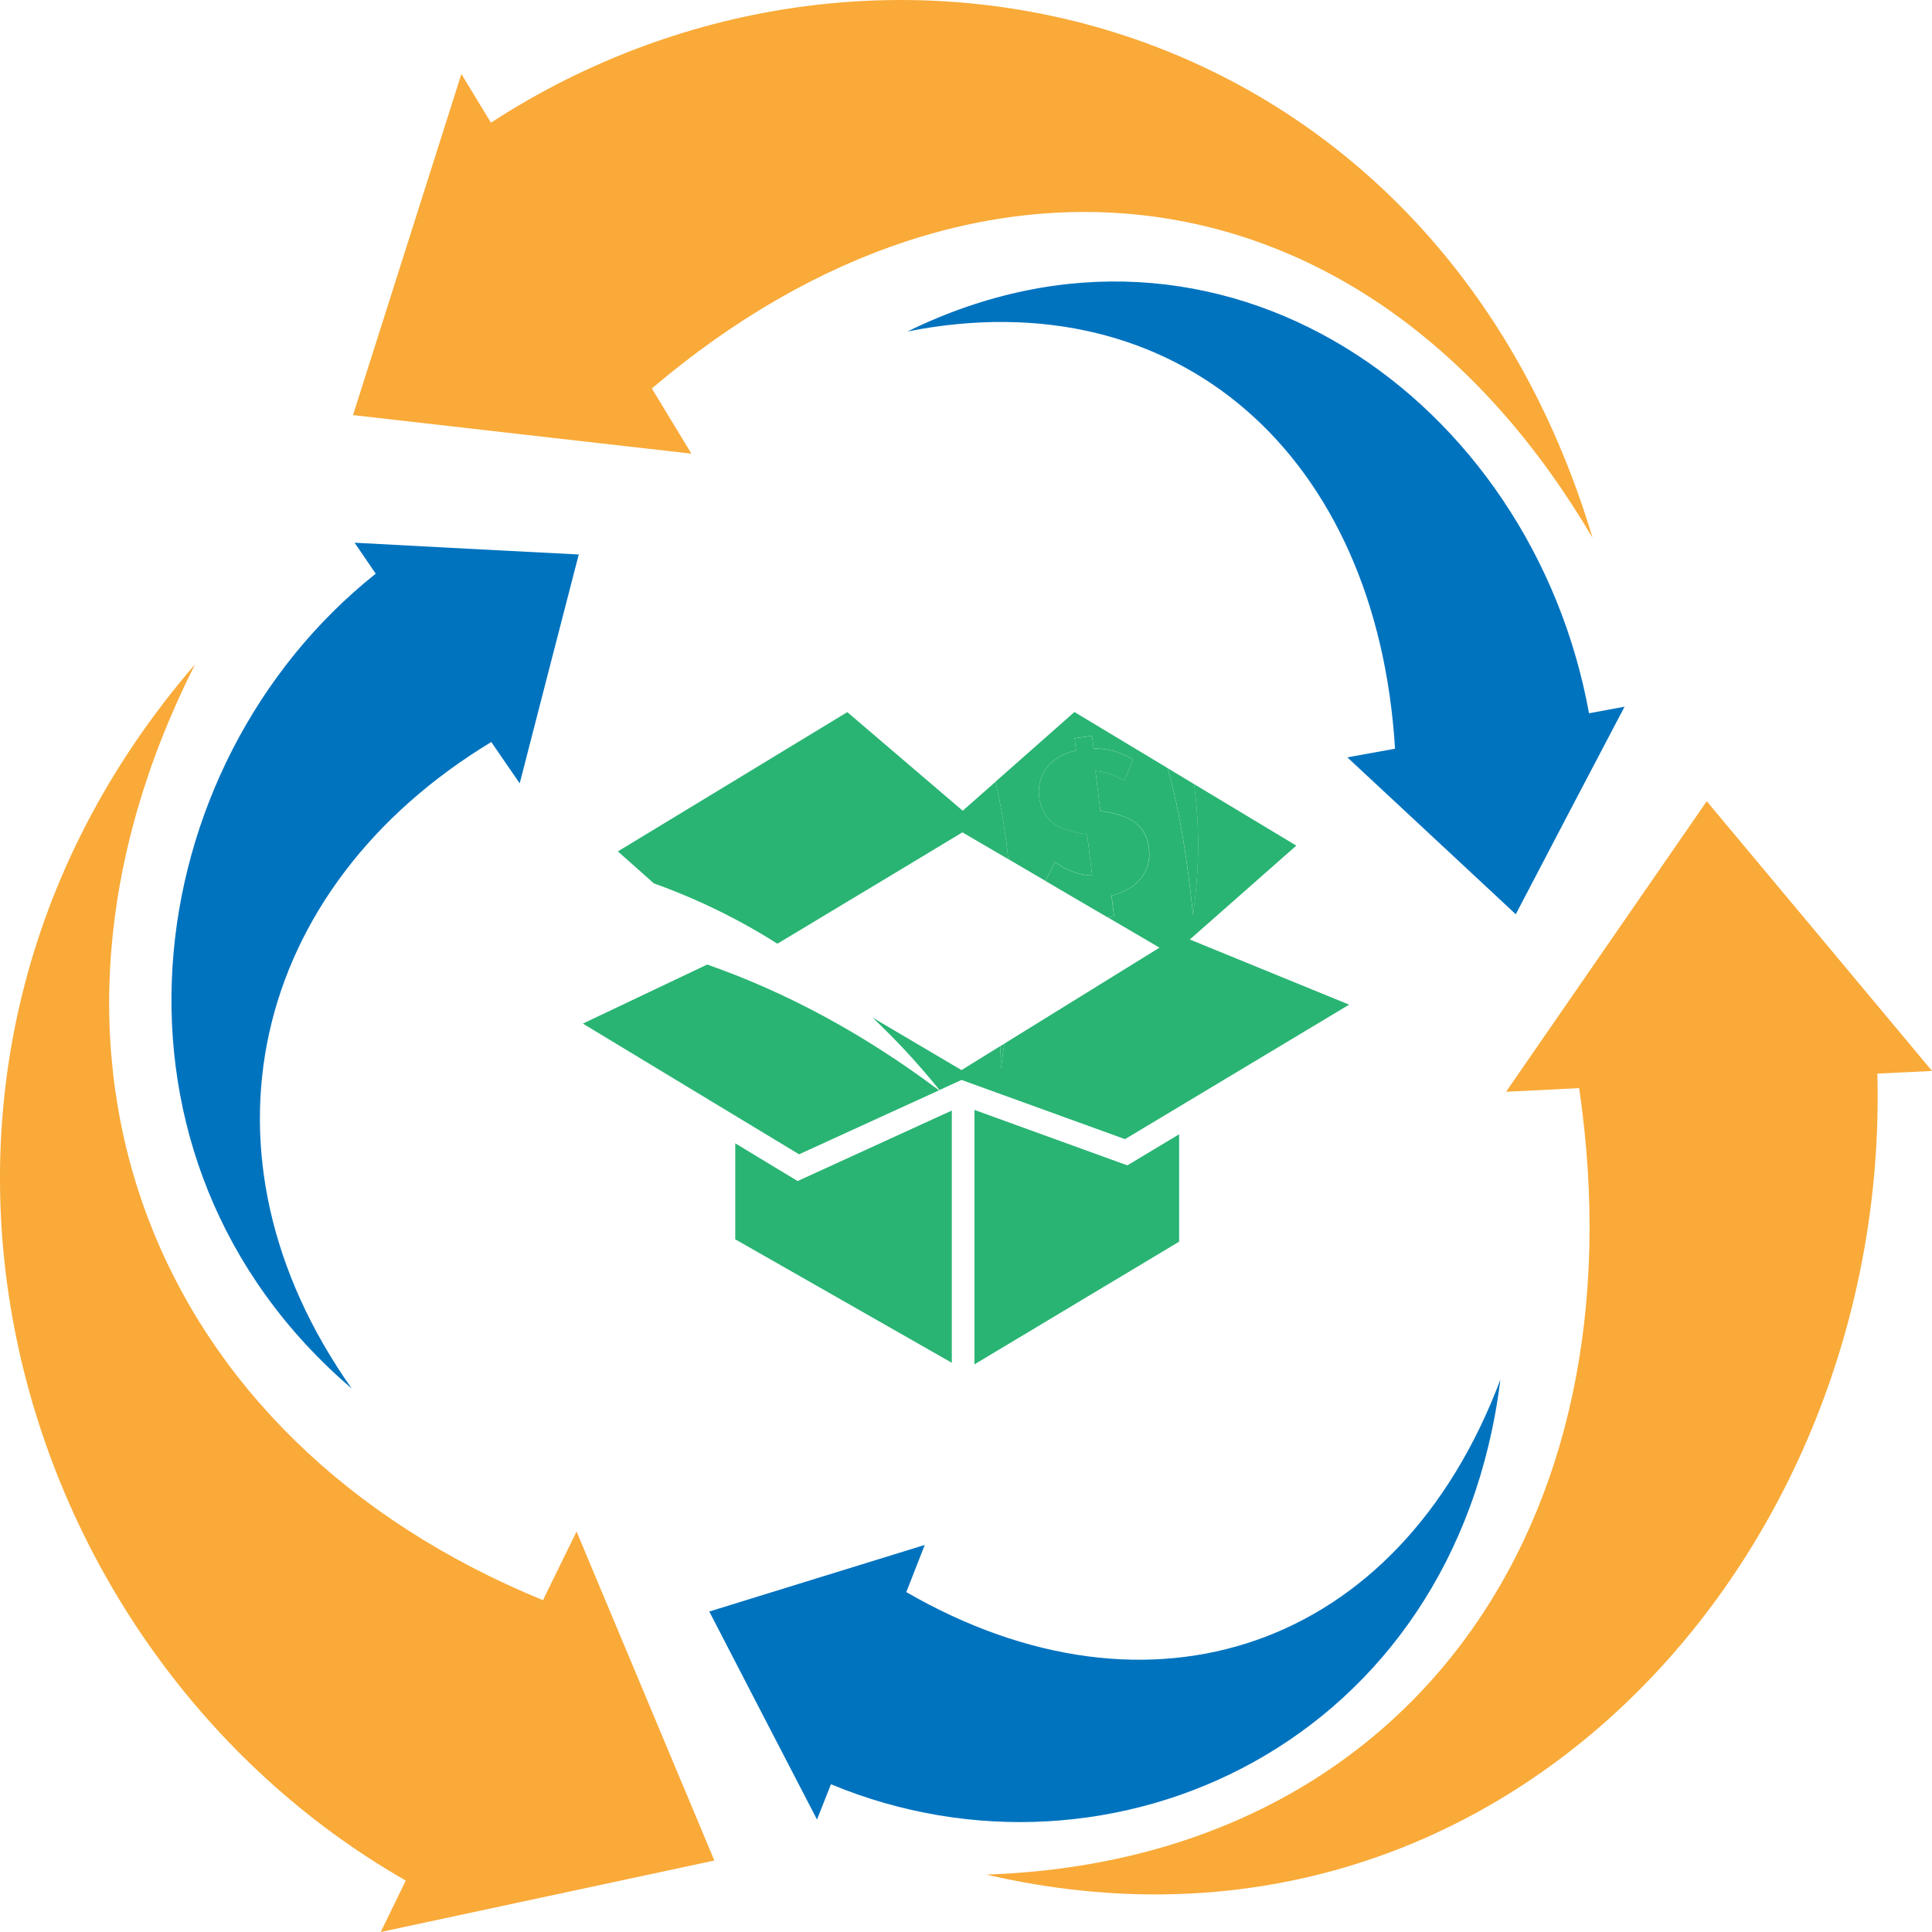
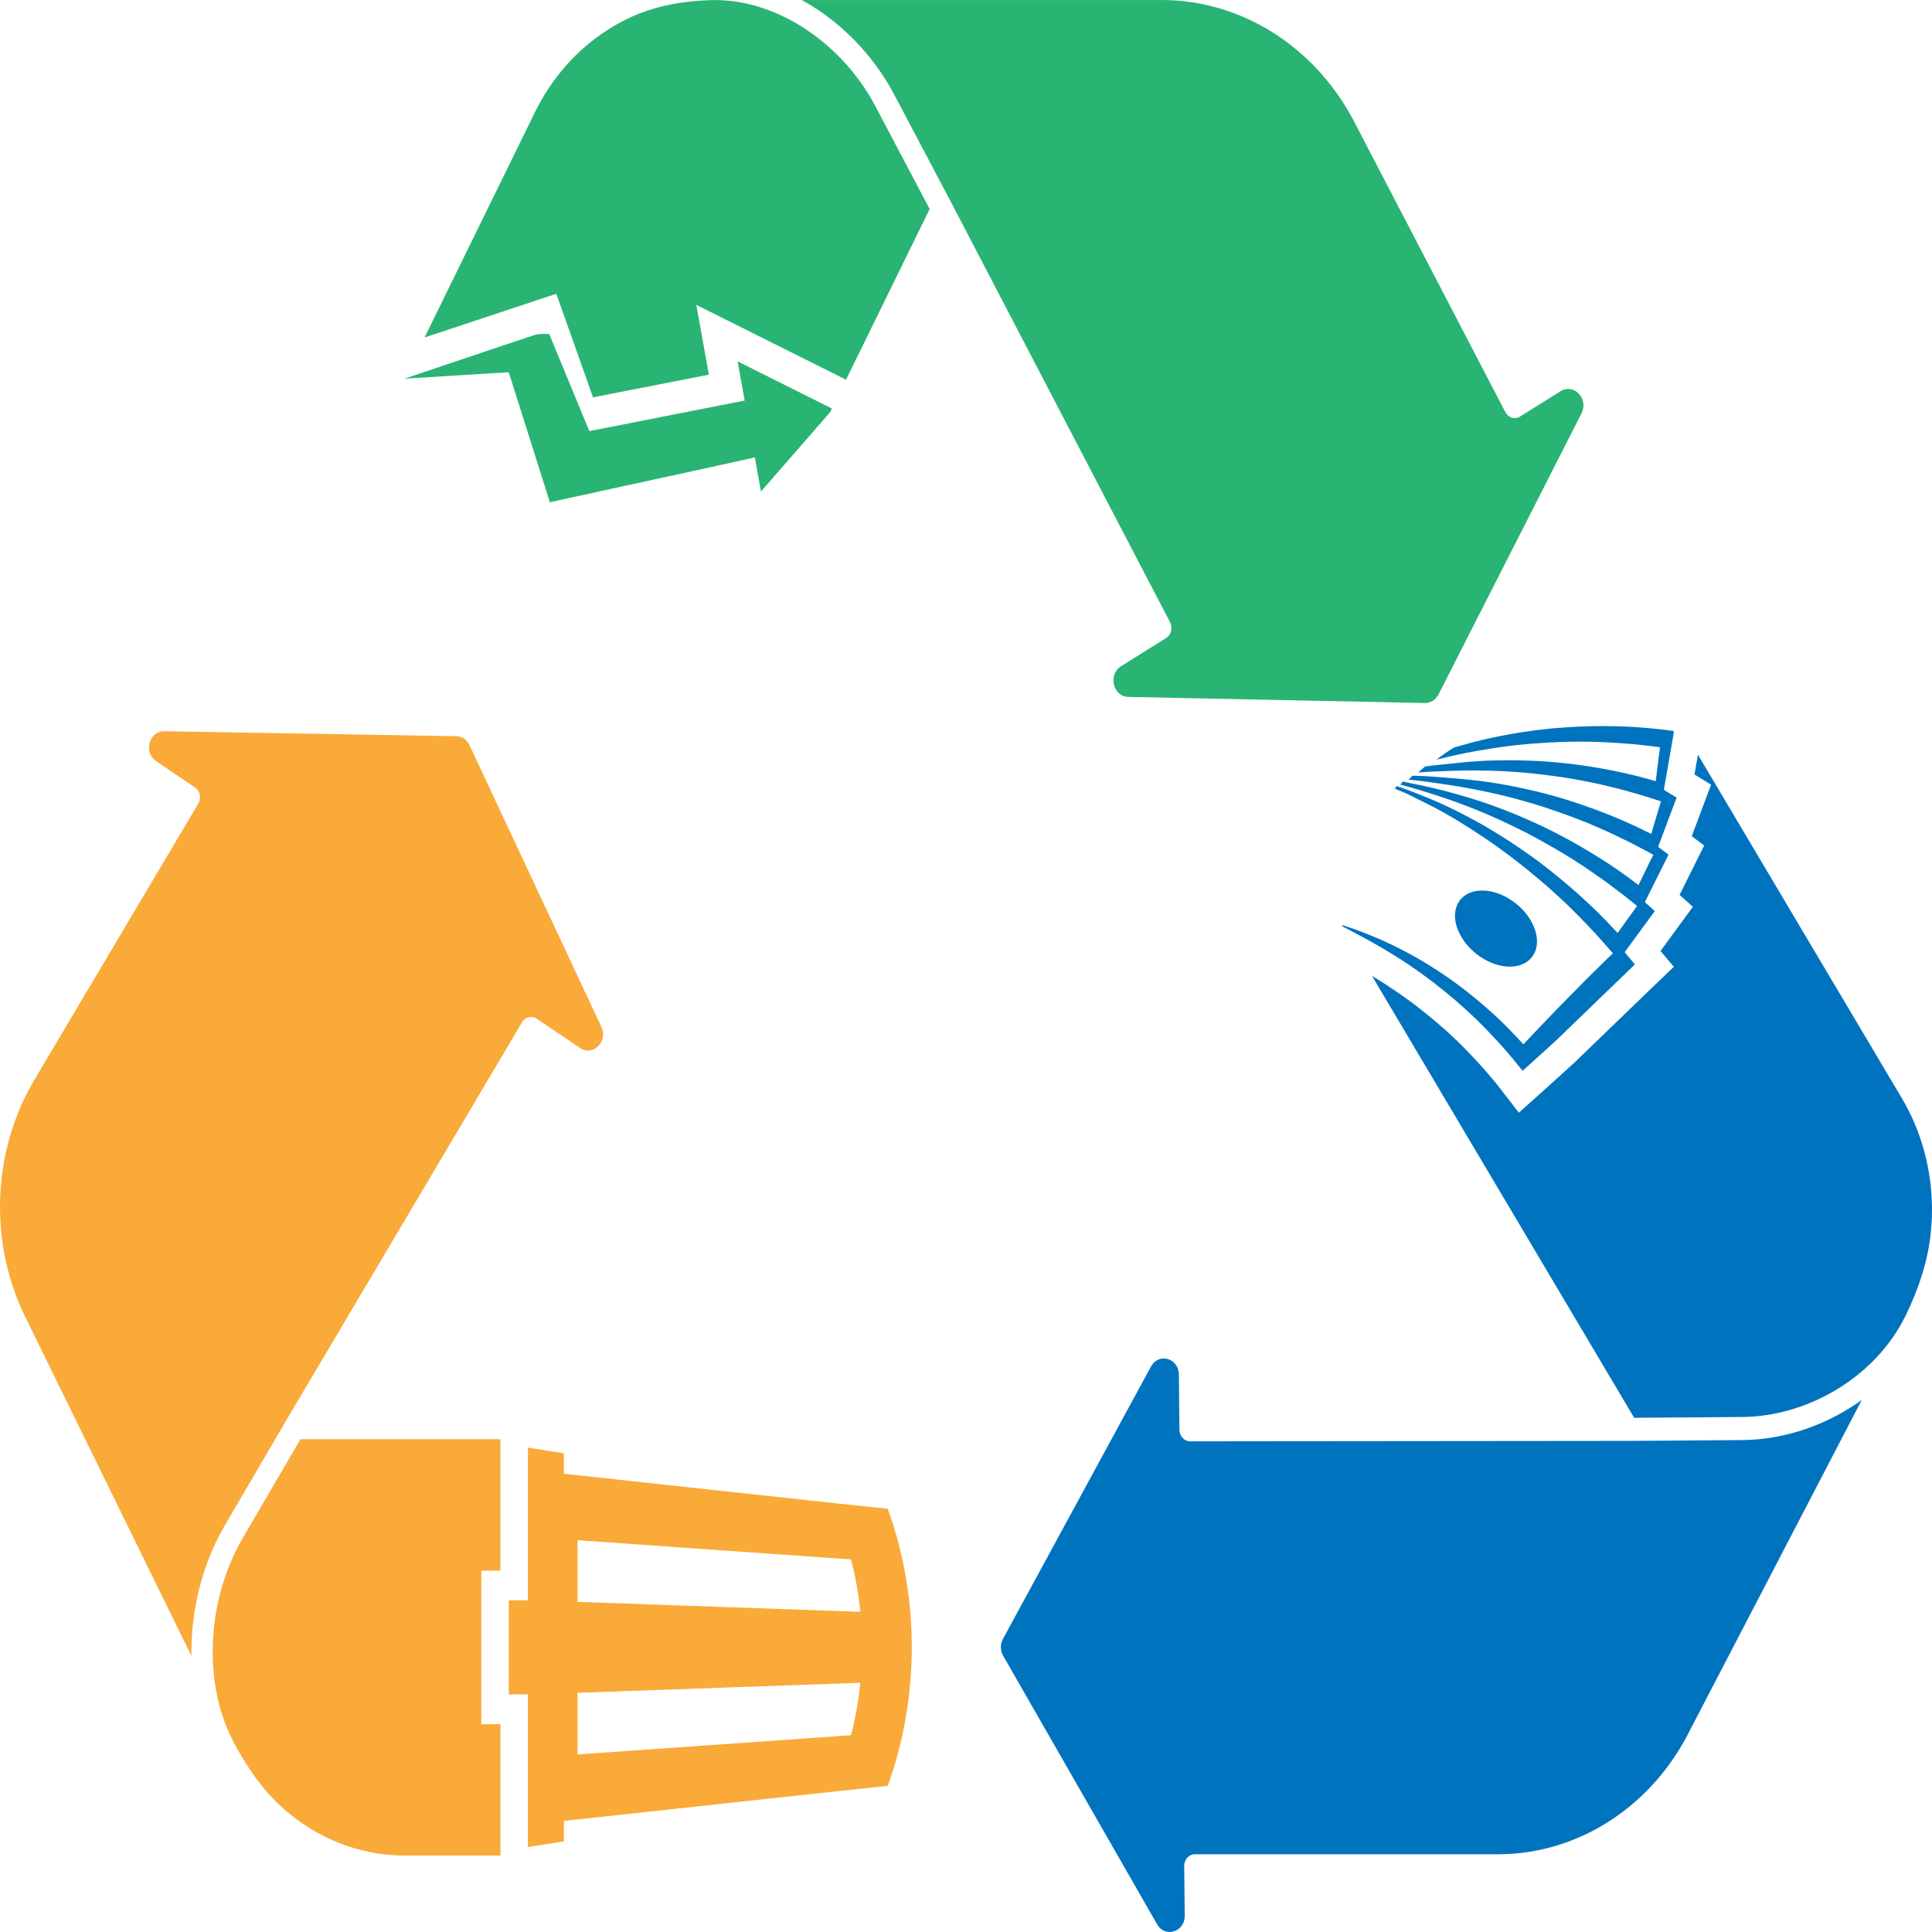
<svg xmlns="http://www.w3.org/2000/svg" width="32" height="32" viewBox="0 0 32 32" fill="none">
-   <path d="M18.123 14.868C17.975 14.87 17.832 14.85 17.694 14.81C17.692 14.81 17.69 14.809 17.688 14.809L18.149 15.079L18.123 14.869L18.123 14.868ZM19.777 12.987L19.34 12.723C19.545 13.445 19.672 14.274 19.76 15.153C19.869 14.396 19.872 13.674 19.777 12.987ZM18.806 13.629C18.678 13.531 18.485 13.466 18.226 13.434L18.144 12.77C18.305 12.783 18.464 12.837 18.622 12.932L18.767 12.578C18.665 12.519 18.562 12.474 18.456 12.443C18.35 12.412 18.236 12.398 18.113 12.398L18.087 12.188L17.799 12.228L17.824 12.43C17.721 12.454 17.63 12.489 17.549 12.535C17.469 12.582 17.401 12.638 17.346 12.705C17.292 12.772 17.253 12.847 17.23 12.931C17.206 13.014 17.2 13.102 17.211 13.195C17.223 13.294 17.248 13.378 17.286 13.45C17.324 13.522 17.376 13.582 17.441 13.631C17.506 13.68 17.586 13.719 17.679 13.75C17.772 13.779 17.881 13.803 18.006 13.819L18.09 14.503C17.98 14.499 17.876 14.479 17.776 14.441C17.677 14.404 17.576 14.351 17.472 14.283L17.317 14.592L17.685 14.808L18.146 15.078L18.344 15.193L18.452 15.179L18.409 14.832C18.514 14.809 18.606 14.772 18.688 14.724C18.77 14.677 18.837 14.619 18.892 14.553C18.947 14.486 18.986 14.411 19.011 14.327C19.035 14.242 19.042 14.153 19.03 14.057C19.007 13.869 18.931 13.725 18.804 13.628L18.806 13.629ZM15.947 13.429L15.855 13.351L14.034 11.795L12.998 12.424L12.146 12.942L11.551 13.303L10.234 14.102L10.715 14.529L10.829 14.631C11.551 14.89 12.234 15.223 12.876 15.631L14.068 14.914L14.669 14.553L15.941 13.786L16.005 13.824L16.7 14.23C16.657 13.802 16.588 13.376 16.488 12.95L15.946 13.428L15.947 13.429ZM16.577 17.709C16.597 17.569 16.616 17.428 16.633 17.288L16.569 17.327C16.574 17.453 16.576 17.581 16.577 17.709ZM11.713 15.976L9.654 16.954L13.235 19.119L15.553 18.059C14.305 17.123 13.025 16.435 11.714 15.976H11.713Z" fill="#29B473" />
-   <path d="M18.672 19.302L16.14 18.384V22.598L19.53 20.566V18.787L18.672 19.302Z" fill="#29B473" />
-   <path d="M15.765 18.394L13.211 19.562L12.178 18.937V20.527L15.765 22.572V18.394Z" fill="#29B473" />
-   <path fill-rule="evenodd" clip-rule="evenodd" d="M26.156 18.023C27.224 25.32 23.247 30.813 16.338 31.049C24.831 33.023 31.308 25.789 31.095 17.782L32 17.738L30.136 15.505L28.269 13.271L26.607 15.677L24.945 18.083L26.157 18.023H26.156Z" fill="#F9AA38" />
-   <path fill-rule="evenodd" clip-rule="evenodd" d="M10.797 6.434C16.24 1.807 22.73 2.703 26.378 8.909C23.749 0.146 14.583 -2.165 8.132 2.032L7.642 1.226L6.744 4.052L5.847 6.875L8.65 7.195L11.452 7.514L10.796 6.433L10.797 6.434Z" fill="#F9AA38" />
-   <path fill-rule="evenodd" clip-rule="evenodd" d="M8.993 26.504C2.484 23.837 -0.028 17.448 3.231 11.003C-2.632 17.793 0.054 27.337 6.721 31.148L6.306 32L9.068 31.408L11.832 30.816L10.691 28.092L9.55 25.367L8.993 26.504Z" fill="#F9AA38" />
-   <path fill-rule="evenodd" clip-rule="evenodd" d="M23.106 12.401C22.811 7.544 19.512 4.603 15.032 5.49C20.233 2.941 25.378 6.626 26.319 11.814L26.908 11.705L26.005 13.424L25.106 15.143L23.711 13.843L22.316 12.544L23.107 12.401H23.106Z" fill="#0073BF" />
-   <path fill-rule="evenodd" clip-rule="evenodd" d="M15.011 26.37C19.05 28.703 23.165 27.327 24.851 22.851C24.107 28.86 18.413 31.486 13.763 29.553L13.532 30.137L12.64 28.416L11.748 26.692L13.533 26.14L15.317 25.589L15.011 26.37H15.011Z" fill="#0073BF" />
-   <path fill-rule="evenodd" clip-rule="evenodd" d="M8.137 12.29C4.141 14.71 3.098 19.137 5.826 22.999C1.371 19.184 2.232 12.679 6.223 9.502L5.873 8.989L7.729 9.088L9.586 9.184L9.096 11.08L8.608 12.975L8.137 12.29Z" fill="#0073BF" />
-   <path fill-rule="evenodd" clip-rule="evenodd" d="M22.346 16.64L18.634 18.868L15.926 17.887L15.561 18.054C15.21 17.619 14.839 17.219 14.451 16.854L15.926 17.724L15.988 17.686L16.026 17.662L16.569 17.326C16.574 17.453 16.576 17.58 16.577 17.708C16.597 17.568 16.616 17.428 16.633 17.287L19.205 15.696L18.346 15.193L18.454 15.178L18.411 14.832C18.516 14.808 18.608 14.772 18.69 14.724C18.772 14.676 18.84 14.619 18.894 14.552C18.949 14.486 18.988 14.41 19.013 14.326C19.038 14.242 19.044 14.152 19.032 14.057C19.009 13.868 18.933 13.725 18.806 13.628C18.678 13.53 18.485 13.465 18.226 13.432L18.144 12.769C18.305 12.782 18.464 12.836 18.622 12.931L18.767 12.577C18.665 12.518 18.562 12.473 18.456 12.442C18.35 12.411 18.236 12.396 18.113 12.396L18.087 12.187L17.799 12.226L17.824 12.429C17.721 12.453 17.63 12.488 17.549 12.534C17.469 12.581 17.401 12.637 17.346 12.704C17.292 12.771 17.253 12.846 17.23 12.929C17.206 13.013 17.2 13.101 17.211 13.194C17.223 13.293 17.248 13.377 17.286 13.449C17.324 13.521 17.376 13.581 17.441 13.63C17.506 13.679 17.586 13.718 17.679 13.748C17.772 13.778 17.881 13.802 18.006 13.817L18.09 14.502C17.98 14.498 17.876 14.477 17.776 14.44C17.677 14.403 17.576 14.349 17.472 14.281L17.317 14.591L16.7 14.229C16.656 13.801 16.588 13.375 16.487 12.949L17.796 11.793L19.339 12.722C19.544 13.444 19.67 14.272 19.759 15.151C19.868 14.395 19.871 13.673 19.776 12.986L21.471 14.006L19.707 15.561L22.345 16.64H22.346Z" fill="#29B473" />
+   <path d="M9.962 17.011L7.776 12.341C7.735 12.252 7.651 12.195 7.559 12.194L2.72 12.111C2.469 12.107 2.372 12.463 2.585 12.607L3.23 13.043C3.27 13.07 3.299 13.114 3.309 13.163C3.319 13.213 3.311 13.266 3.285 13.309L0.549 17.92C-0.149 19.127 -0.184 20.651 0.46 21.897L3.171 27.429C3.159 26.684 3.346 25.912 3.723 25.266L4.73 23.544L8.647 16.932C8.699 16.843 8.807 16.817 8.89 16.873L9.608 17.358C9.821 17.503 10.075 17.252 9.961 17.01L9.962 17.011ZM8.289 26.014V23.838H4.977L4.022 25.472C3.446 26.459 3.36 27.769 3.808 28.731L3.864 28.846C4.107 29.308 4.374 29.667 4.68 29.944C5.248 30.453 5.965 30.734 6.7 30.734H8.289V28.558H7.972V26.015H8.289V26.014Z" fill="#F9AA38" />
+   <path fill-rule="evenodd" clip-rule="evenodd" d="M9.566 29.059L14.096 28.741C14.169 28.458 14.22 28.167 14.25 27.872L9.566 28.038V29.059ZM15.101 27.191V27.181C15.09 26.425 14.956 25.688 14.704 24.99L13.832 24.898L9.339 24.41V24.072L8.744 23.977V26.506H8.427V28.064H8.744V30.593L9.339 30.498V30.16L13.832 29.672L14.704 29.579C14.83 29.232 14.927 28.87 14.992 28.505C15.059 28.138 15.095 27.763 15.101 27.389V27.38C15.101 27.349 15.102 27.317 15.102 27.285C15.102 27.253 15.101 27.222 15.101 27.19V27.191ZM9.566 25.511L14.096 25.829C14.169 26.112 14.221 26.404 14.25 26.697L9.566 26.532V25.511Z" fill="#F9AA38" />
+   <path d="M28.857 23.852L26.971 23.866H26.97L19.713 23.873C19.615 23.873 19.537 23.789 19.535 23.683L19.526 22.767C19.523 22.495 19.191 22.399 19.064 22.634L16.612 27.146C16.565 27.232 16.566 27.339 16.615 27.424L19.165 31.872C19.297 32.103 19.626 32 19.623 31.728L19.614 30.905C19.614 30.854 19.632 30.805 19.666 30.768C19.699 30.732 19.744 30.712 19.791 30.712H24.857C26.174 30.694 27.378 29.902 27.998 28.644L30.837 23.187C30.264 23.601 29.563 23.847 28.857 23.852L28.857 23.852Z" fill="#0073BF" />
+   <path d="M31.976 20.455C31.927 20.883 31.792 21.32 31.564 21.79L31.505 21.902C30.998 22.831 29.934 23.46 28.855 23.47L27.067 23.483L22.725 16.165C22.851 16.239 22.969 16.315 23.086 16.395C23.218 16.483 23.343 16.573 23.461 16.663C23.575 16.752 23.693 16.846 23.819 16.954C23.935 17.053 24.048 17.156 24.157 17.262C24.259 17.363 24.365 17.472 24.479 17.596C24.585 17.71 24.686 17.828 24.782 17.946C24.81 17.982 24.839 18.018 24.867 18.054L25.157 18.43L25.506 18.117L25.617 18.018C25.78 17.871 25.927 17.738 26.064 17.612L26.067 17.609L26.072 17.605L27.38 16.343L27.724 16.013L27.503 15.752L27.763 15.397L28.039 15.02L27.819 14.822L28.034 14.391L28.226 14.005L28.021 13.85L28.191 13.396L28.341 12.997L28.066 12.828L28.123 12.5C29.51 14.835 31.491 18.176 31.5 18.189C31.898 18.858 32.067 19.664 31.976 20.455V20.455Z" fill="#0073BF" />
+   <path d="M25.401 15.813C25.551 15.56 25.395 15.162 25.051 14.922C24.707 14.683 24.307 14.694 24.156 14.948C24.006 15.201 24.163 15.6 24.506 15.839C24.849 16.078 25.25 16.066 25.401 15.813Z" fill="#0073BF" />
+   <path d="M27.463 14.028L27.77 13.211L27.559 13.082L27.713 12.196L27.724 12.108C27.511 12.078 27.299 12.057 27.088 12.043C26.982 12.036 26.875 12.031 26.77 12.029C26.697 12.027 26.624 12.026 26.553 12.026C26.519 12.026 26.485 12.027 26.452 12.027C26.241 12.029 26.028 12.039 25.818 12.056C25.713 12.064 25.608 12.073 25.503 12.087C25.398 12.099 25.293 12.115 25.189 12.13C24.98 12.164 24.773 12.204 24.567 12.251C24.418 12.287 24.271 12.327 24.123 12.37C24.108 12.374 24.095 12.379 24.08 12.383C23.979 12.445 23.883 12.512 23.79 12.583C23.804 12.579 23.819 12.575 23.833 12.572C23.884 12.559 23.933 12.547 23.982 12.536C24.185 12.488 24.389 12.448 24.595 12.415C24.799 12.38 25.005 12.352 25.211 12.332C25.314 12.321 25.418 12.314 25.52 12.307C25.623 12.301 25.727 12.294 25.83 12.29C25.942 12.286 26.054 12.284 26.166 12.284C26.26 12.284 26.355 12.286 26.448 12.288C26.552 12.292 26.656 12.297 26.759 12.304C26.861 12.311 26.966 12.318 27.068 12.327C27.211 12.341 27.353 12.357 27.496 12.377C27.489 12.432 27.48 12.486 27.473 12.54C27.46 12.643 27.448 12.745 27.435 12.849C27.431 12.879 27.428 12.909 27.424 12.939C27.338 12.914 27.25 12.889 27.163 12.866C27.059 12.841 26.956 12.814 26.852 12.793C26.748 12.77 26.643 12.749 26.54 12.731C26.33 12.693 26.121 12.663 25.911 12.64C25.806 12.629 25.701 12.619 25.595 12.612C25.489 12.605 25.385 12.6 25.279 12.597C25.231 12.595 25.182 12.594 25.133 12.593C25.085 12.593 25.037 12.592 24.989 12.592C24.931 12.592 24.875 12.593 24.817 12.594C24.76 12.595 24.704 12.596 24.646 12.598C24.436 12.608 24.226 12.625 24.017 12.65C23.91 12.661 23.779 12.672 23.665 12.687C23.644 12.69 23.622 12.694 23.602 12.697C23.564 12.728 23.527 12.761 23.491 12.794C23.499 12.793 23.506 12.793 23.513 12.793C23.675 12.78 23.866 12.775 24.024 12.768C24.149 12.764 24.272 12.761 24.395 12.761C24.479 12.761 24.564 12.762 24.647 12.764C24.856 12.769 25.061 12.781 25.268 12.8C25.372 12.808 25.474 12.82 25.576 12.833C25.679 12.846 25.782 12.859 25.884 12.874C26.089 12.906 26.293 12.944 26.495 12.989C26.596 13.012 26.697 13.037 26.797 13.061C26.897 13.089 26.997 13.114 27.097 13.144C27.196 13.173 27.293 13.202 27.39 13.233C27.43 13.247 27.47 13.26 27.511 13.274C27.495 13.326 27.479 13.378 27.463 13.43C27.434 13.528 27.405 13.628 27.375 13.727C27.367 13.757 27.359 13.785 27.351 13.813C27.268 13.772 27.187 13.732 27.105 13.693C27.007 13.648 26.91 13.603 26.81 13.561C26.712 13.52 26.613 13.479 26.513 13.442C26.312 13.366 26.111 13.296 25.909 13.234C25.806 13.203 25.704 13.173 25.602 13.147C25.499 13.12 25.396 13.095 25.294 13.073C25.087 13.027 24.88 12.987 24.671 12.956C24.462 12.926 24.253 12.904 24.042 12.888C23.859 12.873 23.623 12.852 23.432 12.849H23.395C23.373 12.87 23.351 12.892 23.33 12.914C23.334 12.914 23.337 12.914 23.339 12.915H23.349C23.557 12.932 23.825 12.977 24.032 13.006C24.238 13.038 24.442 13.076 24.645 13.12C24.849 13.164 25.051 13.213 25.252 13.271C25.351 13.3 25.451 13.329 25.55 13.36C25.648 13.394 25.748 13.425 25.846 13.461C26.042 13.53 26.237 13.604 26.428 13.687C26.525 13.729 26.621 13.772 26.715 13.816C26.81 13.862 26.905 13.907 26.998 13.953C27.09 13.999 27.181 14.048 27.272 14.097C27.28 14.101 27.29 14.107 27.299 14.111C27.327 14.127 27.355 14.143 27.384 14.159C27.36 14.207 27.336 14.255 27.312 14.302C27.299 14.329 27.287 14.354 27.274 14.381C27.246 14.44 27.217 14.497 27.189 14.556C27.185 14.564 27.182 14.571 27.177 14.58C27.164 14.607 27.152 14.633 27.139 14.66C27.084 14.618 27.03 14.577 26.974 14.537C26.955 14.523 26.936 14.508 26.916 14.494C26.827 14.431 26.738 14.368 26.648 14.309C26.556 14.249 26.465 14.192 26.373 14.136C26.188 14.023 26.001 13.916 25.81 13.818C25.716 13.769 25.62 13.72 25.524 13.675C25.427 13.63 25.329 13.586 25.232 13.544C25.036 13.46 24.836 13.381 24.637 13.312C24.436 13.242 24.233 13.182 24.028 13.126C23.824 13.07 23.557 13.009 23.35 12.97C23.337 12.967 23.308 12.96 23.281 12.954C23.264 12.95 23.248 12.947 23.238 12.945C23.224 12.961 23.208 12.978 23.193 12.994C23.198 12.995 23.207 12.998 23.215 13.001C23.254 13.012 23.311 13.027 23.337 13.034C23.54 13.091 23.8 13.173 23.998 13.242C24.196 13.311 24.392 13.387 24.585 13.468C24.778 13.55 24.969 13.638 25.157 13.731C25.251 13.777 25.344 13.826 25.436 13.876C25.529 13.926 25.62 13.978 25.712 14.03C25.895 14.135 26.074 14.245 26.249 14.363C26.328 14.415 26.405 14.468 26.481 14.524C26.492 14.53 26.501 14.537 26.511 14.543C26.596 14.605 26.683 14.667 26.767 14.732C26.805 14.76 26.844 14.79 26.881 14.819C26.926 14.854 26.969 14.889 27.014 14.924C27.022 14.931 27.031 14.938 27.038 14.944C27.064 14.964 27.089 14.987 27.115 15.006C27.083 15.049 27.052 15.092 27.021 15.135C27.003 15.158 26.987 15.182 26.97 15.206C26.934 15.258 26.896 15.309 26.859 15.361C26.854 15.368 26.849 15.375 26.844 15.382C26.827 15.405 26.811 15.43 26.793 15.453C26.746 15.402 26.699 15.352 26.651 15.303C26.634 15.285 26.617 15.267 26.601 15.249C26.523 15.169 26.445 15.092 26.366 15.016C26.286 14.941 26.205 14.866 26.124 14.793C25.96 14.649 25.792 14.509 25.621 14.375C25.535 14.308 25.45 14.242 25.361 14.18C25.273 14.117 25.184 14.056 25.095 13.996C24.915 13.876 24.732 13.763 24.547 13.656C24.36 13.551 24.17 13.451 23.977 13.36C23.785 13.266 23.528 13.166 23.331 13.089C23.298 13.076 23.222 13.05 23.17 13.033C23.157 13.028 23.145 13.024 23.137 13.02C23.124 13.034 23.113 13.047 23.101 13.061C23.105 13.064 23.111 13.066 23.117 13.069C23.169 13.092 23.267 13.129 23.307 13.149C23.498 13.243 23.745 13.363 23.928 13.467C24.113 13.572 24.293 13.683 24.47 13.8C24.648 13.916 24.822 14.038 24.992 14.166C25.077 14.229 25.161 14.295 25.244 14.362C25.326 14.428 25.409 14.495 25.49 14.564C25.653 14.702 25.811 14.844 25.967 14.993C26.034 15.059 26.102 15.127 26.169 15.195C26.178 15.204 26.186 15.212 26.194 15.221C26.269 15.298 26.343 15.374 26.417 15.454C26.45 15.49 26.482 15.525 26.514 15.562C26.553 15.605 26.591 15.647 26.628 15.691C26.635 15.699 26.643 15.708 26.65 15.716C26.671 15.74 26.694 15.765 26.715 15.79C26.676 15.826 26.639 15.863 26.601 15.898C26.581 15.919 26.561 15.939 26.54 15.959C26.495 16.004 26.451 16.047 26.405 16.092C26.4 16.098 26.393 16.103 26.387 16.109C26.338 16.158 26.289 16.208 26.239 16.257C26.223 16.273 26.206 16.29 26.189 16.307C26.115 16.383 26.04 16.46 25.964 16.534C25.911 16.589 25.858 16.643 25.804 16.699C25.738 16.767 25.671 16.837 25.604 16.906C25.585 16.926 25.565 16.946 25.546 16.966C25.44 17.076 25.336 17.187 25.232 17.297C25.152 17.209 25.071 17.124 24.99 17.041C24.872 16.919 24.748 16.804 24.622 16.694C24.496 16.583 24.366 16.477 24.235 16.376C24.103 16.273 23.967 16.178 23.828 16.088C23.69 15.997 23.55 15.911 23.406 15.831C23.263 15.752 23.116 15.677 22.968 15.608C22.82 15.539 22.669 15.478 22.517 15.42C22.425 15.386 22.32 15.35 22.226 15.321H22.225C22.225 15.321 22.226 15.321 22.226 15.322C22.227 15.323 22.229 15.326 22.23 15.329C22.232 15.331 22.232 15.333 22.234 15.335C22.236 15.339 22.238 15.342 22.239 15.344C22.24 15.345 22.24 15.348 22.24 15.348H22.242C22.328 15.389 22.408 15.438 22.494 15.481C22.639 15.556 22.779 15.635 22.919 15.717C23.059 15.8 23.195 15.885 23.33 15.977C23.464 16.066 23.596 16.161 23.725 16.259C23.854 16.358 23.979 16.46 24.103 16.565C24.226 16.672 24.346 16.781 24.463 16.894C24.58 17.008 24.693 17.127 24.804 17.247C24.915 17.368 25.023 17.493 25.126 17.622C25.157 17.659 25.188 17.698 25.218 17.736C25.255 17.703 25.291 17.67 25.329 17.637C25.476 17.504 25.625 17.371 25.771 17.236L27.079 15.974L26.91 15.771L27.409 15.09L27.244 14.942L27.636 14.156L27.465 14.027L27.463 14.028Z" fill="#0073BF" />
+   <path d="M14.499 1.759C13.955 0.729 12.91 0.024 11.897 0.002H11.776C11.277 0.017 10.853 0.106 10.478 0.271C9.785 0.58 9.212 1.141 8.862 1.855C8.858 1.864 7.978 3.66 7.032 5.59L8.761 5.016L9.214 4.866L9.384 5.344L9.822 6.581L11.741 6.206L11.722 6.102L11.533 5.05L12.433 5.5L13.988 6.277L14 6.284L14.013 6.289L15.398 3.462L14.498 1.758L14.499 1.759ZM25.848 6.48L25.179 6.898C25.138 6.925 25.088 6.931 25.042 6.918C24.996 6.904 24.956 6.871 24.933 6.826L22.41 1.978C21.741 0.726 20.494 -0.031 19.156 0.001H13.28C13.904 0.343 14.454 0.892 14.81 1.565L15.759 3.362L19.38 10.306C19.427 10.398 19.398 10.516 19.313 10.569L18.568 11.035C18.348 11.173 18.434 11.539 18.69 11.543L23.601 11.644C23.694 11.646 23.781 11.591 23.826 11.503L26.194 6.848C26.318 6.606 26.069 6.342 25.848 6.48V6.48Z" fill="#29B473" />
+   <path d="M13.775 6.775L13.75 6.826L12.694 8.038L12.644 8.094L12.604 8.141L12.557 7.882L12.503 7.576L12.437 7.591L12.37 7.606L12.303 7.62L12.236 7.636L12.169 7.65L12.102 7.665L12.035 7.68L11.967 7.695L11.9 7.709L11.833 7.724L11.766 7.739L11.699 7.754L11.633 7.768L11.564 7.783L11.498 7.797L11.431 7.813L11.364 7.827L11.297 7.842L11.23 7.856L11.163 7.871L11.095 7.885L11.028 7.9L10.961 7.914L10.894 7.929L10.827 7.943C10.827 7.943 10.761 7.959 10.76 7.959L10.693 7.973C10.693 7.973 10.626 7.988 10.625 7.988L10.559 8.002L10.492 8.017L10.425 8.031C10.425 8.031 10.358 8.045 10.357 8.045L10.29 8.06L10.223 8.075L10.156 8.089L10.089 8.105L9.956 8.133L9.889 8.148L9.821 8.164L9.754 8.178L9.687 8.192L9.62 8.207L9.553 8.221L9.486 8.236L9.418 8.251L9.284 8.28L9.217 8.295L9.15 8.309L9.108 8.319L8.957 7.842C8.957 7.842 8.956 7.839 8.955 7.837L8.718 7.086L8.717 7.083L8.479 6.333L8.478 6.328L8.426 6.166L8.411 6.167L8.34 6.171L8.268 6.176L8.197 6.179L8.126 6.184L8.054 6.188L7.982 6.193L7.911 6.197L7.769 6.206L7.697 6.211L7.625 6.215L7.554 6.219C7.554 6.219 7.483 6.223 7.482 6.223L7.411 6.228L7.34 6.232L7.268 6.237L7.196 6.242L7.125 6.246L7.053 6.251C7.053 6.251 6.982 6.254 6.982 6.254L6.84 6.263L6.768 6.268L6.697 6.273L6.76 6.252L6.825 6.229C6.825 6.229 6.889 6.208 6.89 6.208L6.954 6.186L7.017 6.165L7.082 6.143L7.146 6.122L7.21 6.1C7.21 6.1 7.274 6.079 7.275 6.079L7.338 6.056L7.403 6.035L7.467 6.013L7.532 5.992L7.595 5.97L7.66 5.949L7.725 5.927L7.789 5.906L7.852 5.884L7.917 5.863L7.981 5.84L8.046 5.819L8.109 5.797L8.173 5.776L8.238 5.755L8.302 5.733L8.366 5.711L8.43 5.69C8.43 5.69 8.494 5.668 8.495 5.668L8.623 5.626L8.688 5.604L8.752 5.582C8.766 5.582 8.787 5.571 8.8 5.566C8.817 5.56 8.835 5.553 8.854 5.548C8.931 5.526 9.01 5.531 9.088 5.531H9.096L9.761 7.14L9.897 7.114L9.965 7.101L10.033 7.087L10.101 7.074L10.168 7.061L10.236 7.048L10.44 7.008L10.507 6.994L10.575 6.981C10.575 6.981 10.642 6.968 10.643 6.968L10.711 6.955L10.779 6.941L10.846 6.928L10.914 6.914C10.914 6.914 10.981 6.9 10.982 6.9L11.049 6.887L11.117 6.873L11.253 6.847L11.321 6.834L11.388 6.821L11.456 6.807L11.523 6.794L11.592 6.781L11.66 6.767L11.727 6.754L11.795 6.741C11.795 6.741 11.862 6.727 11.863 6.727L11.93 6.714L12.134 6.674L12.334 6.635L12.217 5.985L13.771 6.762L13.775 6.775Z" fill="#29B473" />
</svg>
